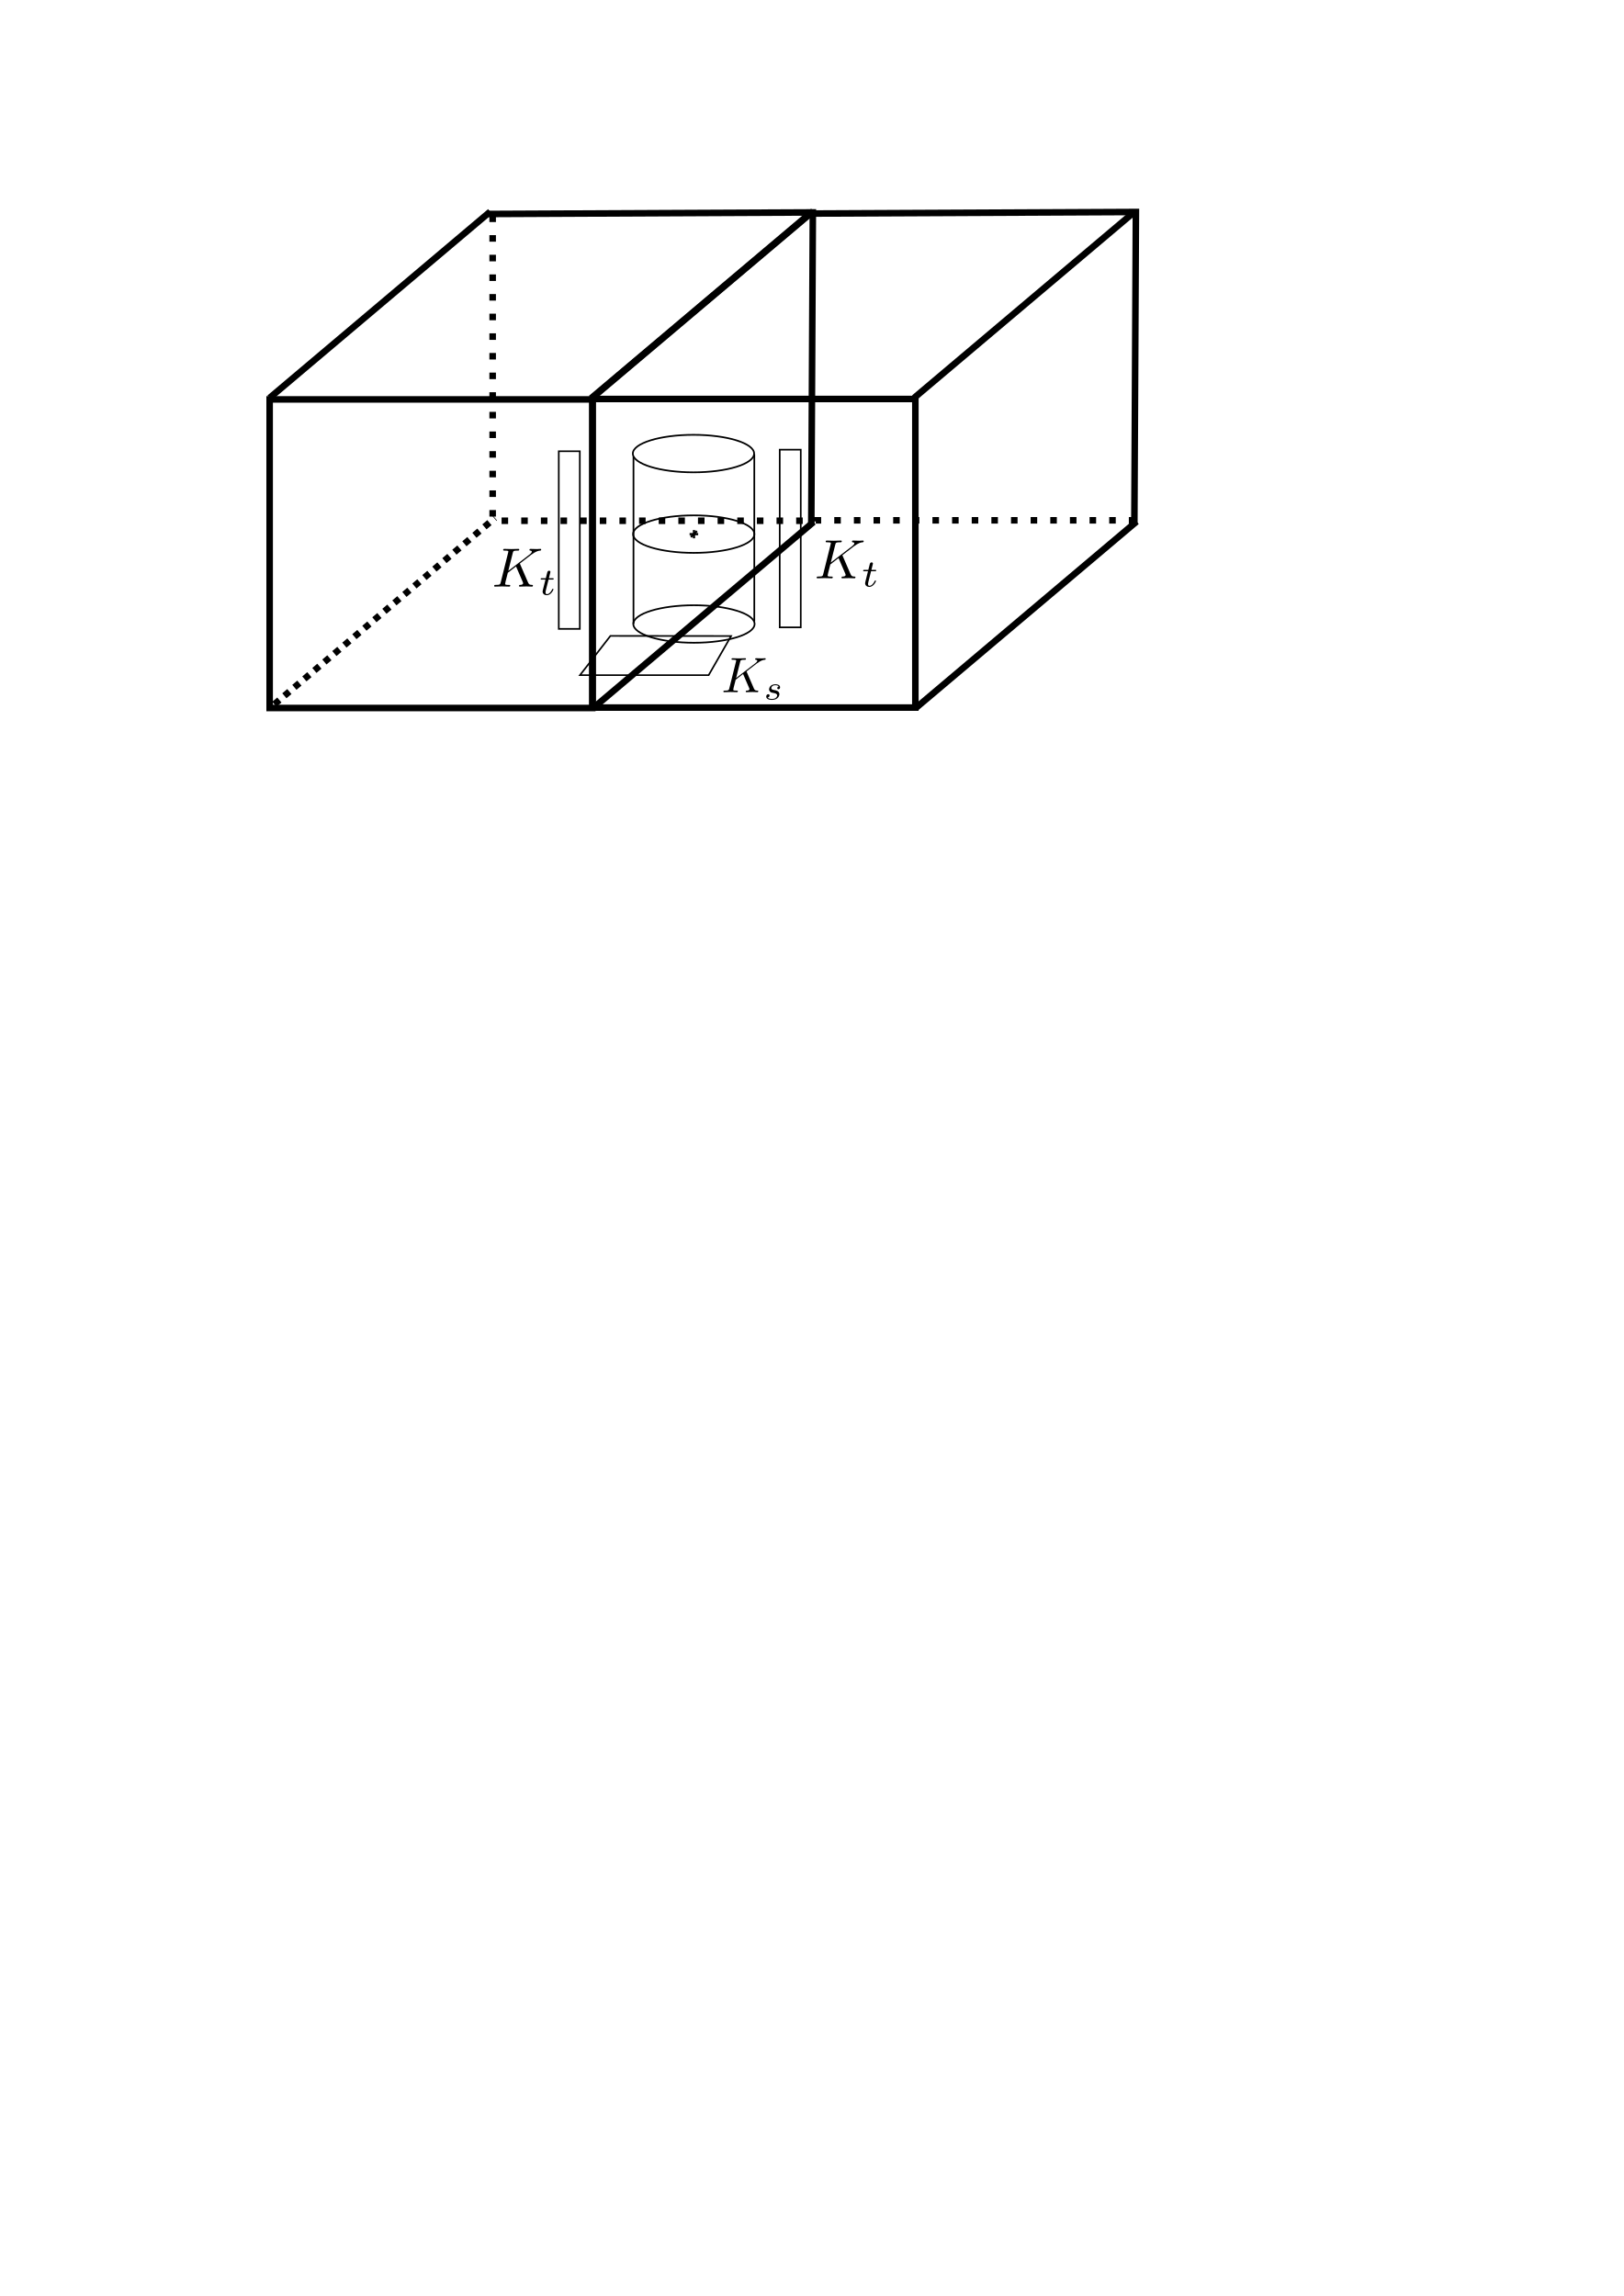
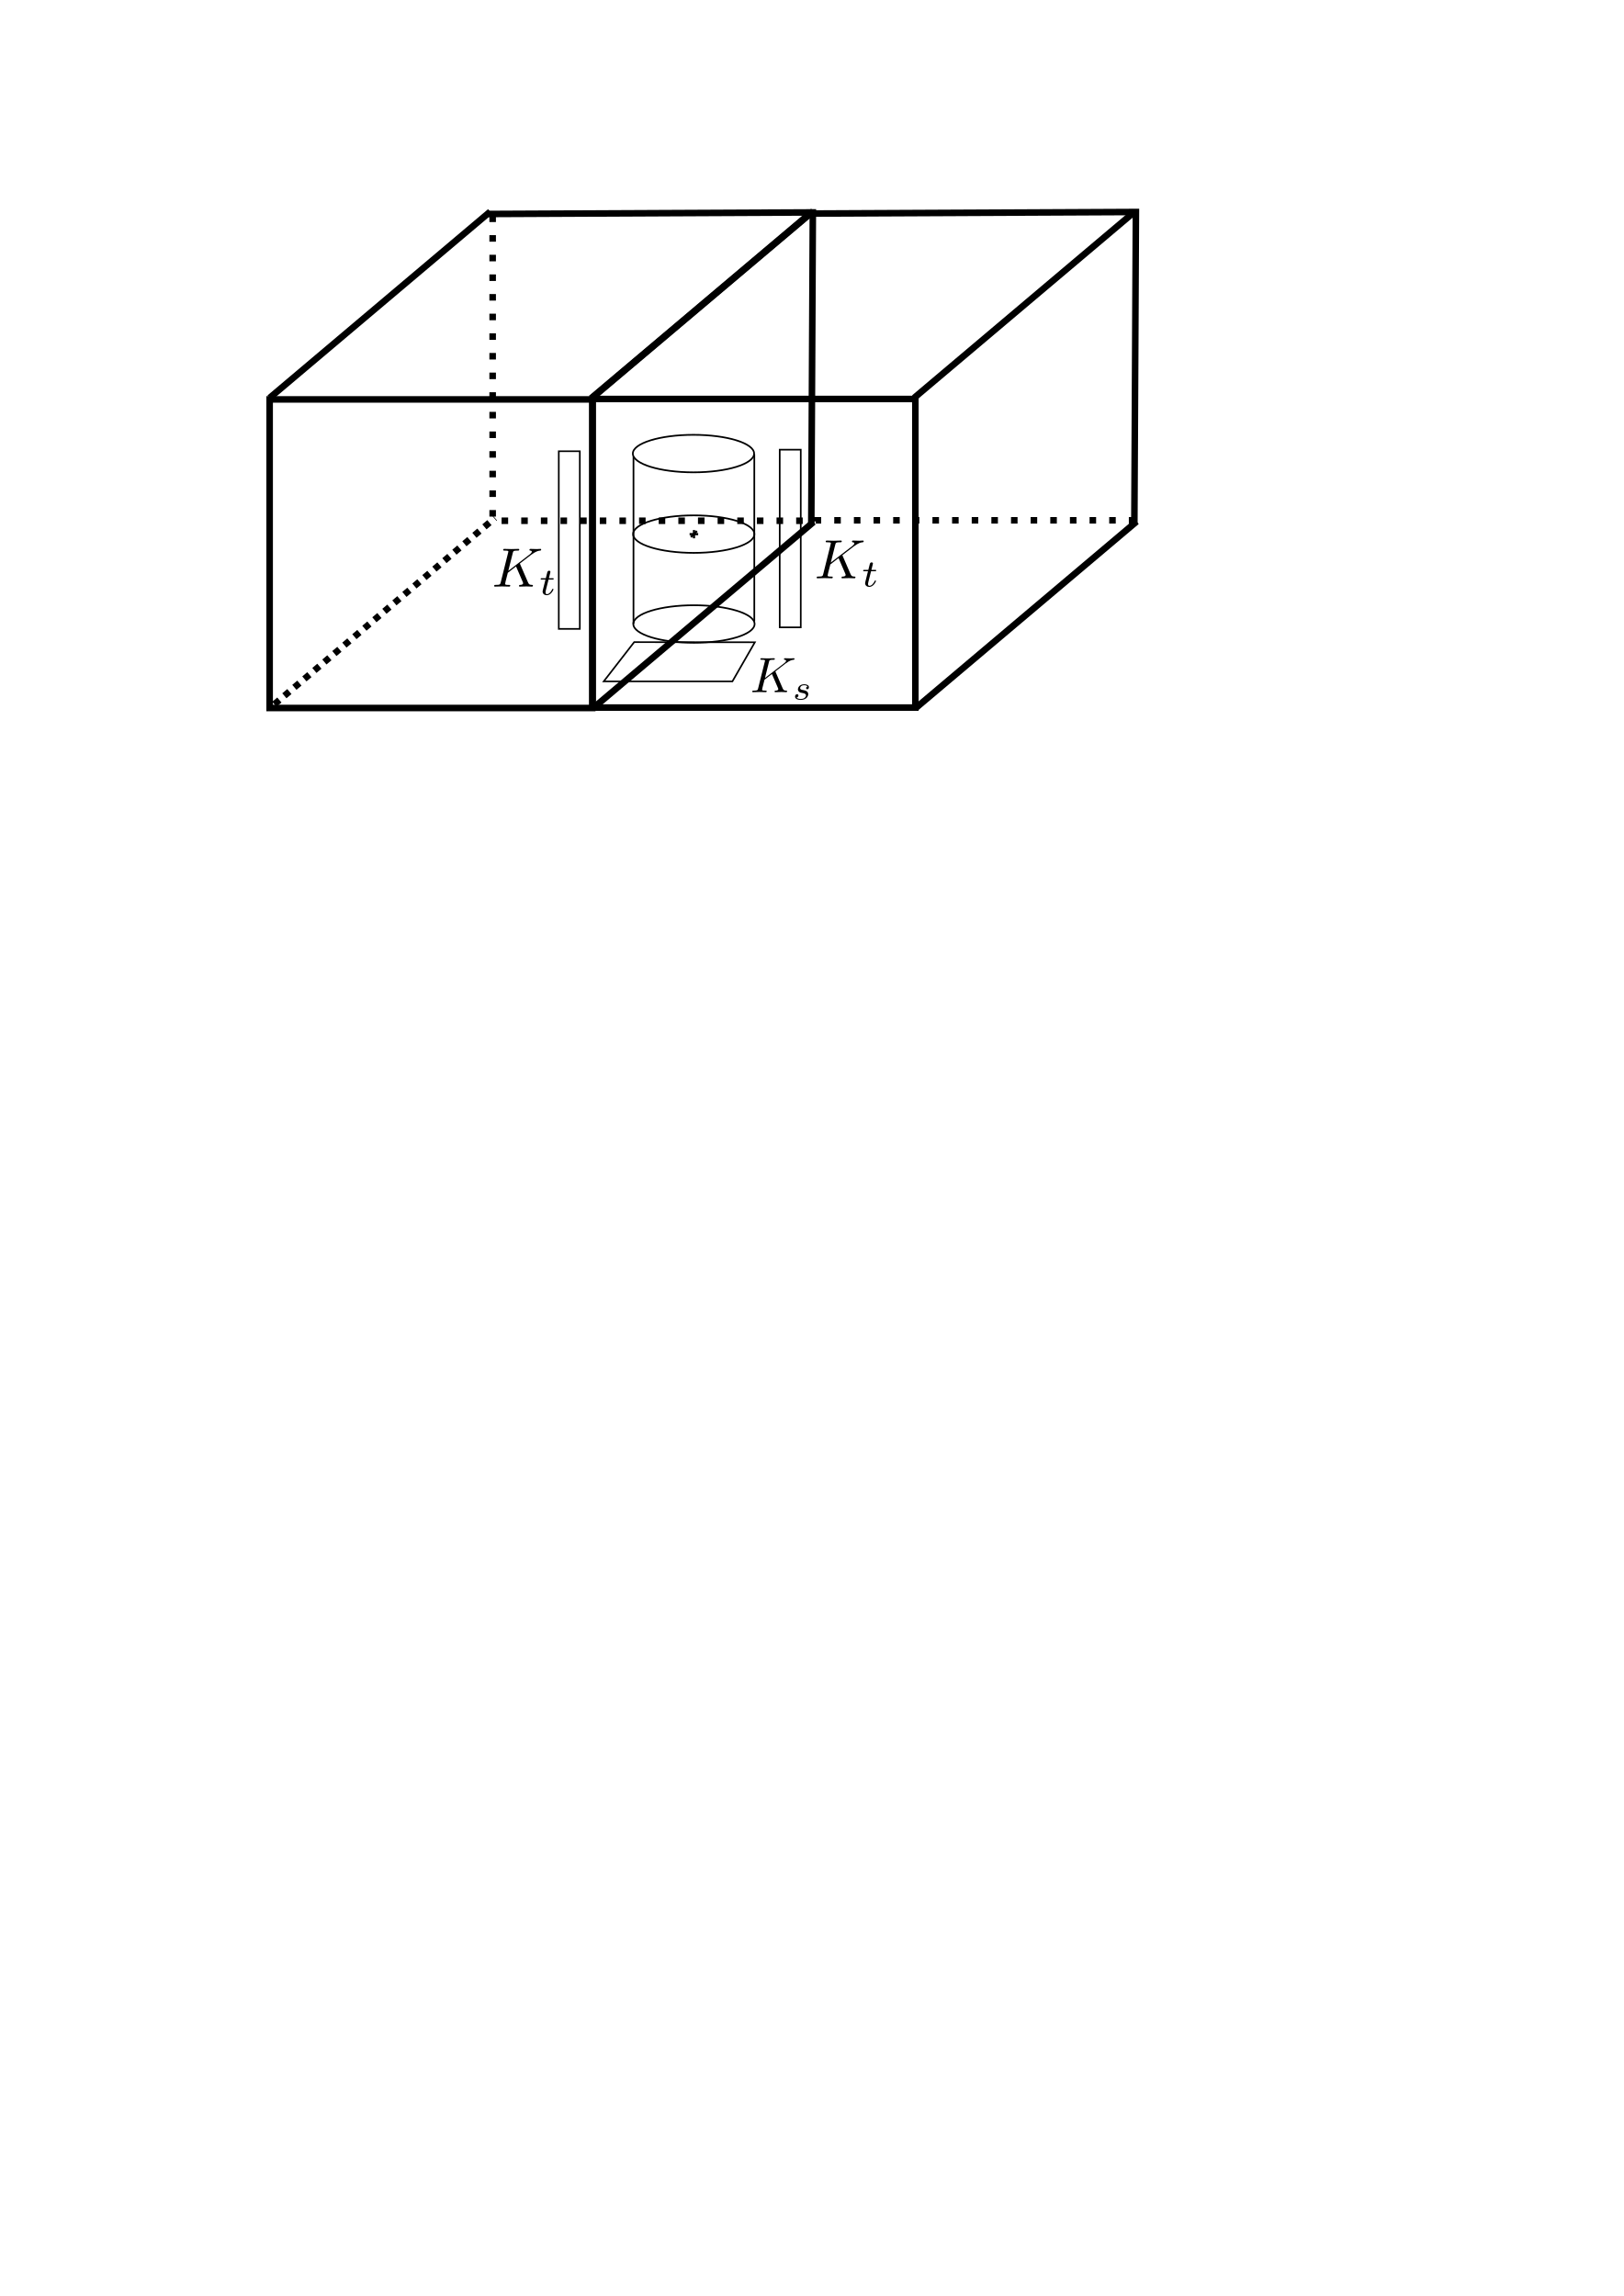
<svg xmlns="http://www.w3.org/2000/svg" width="744.094" height="1052.362" id="svg2" version="1.1">
  <defs id="defs4">
    </defs>
  <g id="layer1">
    <rect ry="0" y="183.076" x="123.571" height="141.429" width="147.857" id="rect3001" style="fill:none;stroke:#000000;stroke-width:3;stroke-linecap:round;stroke-linejoin:miter;stroke-miterlimit:10;stroke-opacity:1;stroke-dasharray:none;stroke-dashoffset:0" />
    <path id="path3773" d="M 123.571,182.362 C 224.643,97.005 224.643,97.005 224.643,97.005" style="fill:none;stroke:#000000;stroke-width:3;stroke-linecap:butt;stroke-linejoin:miter;stroke-miterlimit:10;stroke-opacity:1;stroke-dasharray:none" />
    <path id="path3773-3" d="M 270.893,182.541 C 371.964,97.184 371.964,97.184 371.964,97.184" style="fill:none;stroke:#000000;stroke-width:3;stroke-linecap:butt;stroke-linejoin:miter;stroke-miterlimit:10;stroke-opacity:1;stroke-dasharray:none" />
    <path id="path3773-6" d="M 271.755,324.597 C 372.827,239.24 372.827,239.24 372.827,239.24" style="fill:none;stroke:#000000;stroke-width:3;stroke-linecap:butt;stroke-linejoin:miter;stroke-miterlimit:10;stroke-opacity:1;stroke-dasharray:none" />
    <path id="path3800" d="M 371.786,240.576 372.5,97.362 223.929,98.076" style="fill:none;stroke:#000000;stroke-width:3;stroke-linecap:butt;stroke-linejoin:miter;stroke-opacity:1;stroke-miterlimit:4;stroke-dasharray:none" />
    <path id="path3773-6-1" d="M 125.736,322.779 C 226.807,237.422 226.807,237.422 226.807,237.422" style="fill:none;stroke:#000000;stroke-width:3;stroke-linecap:butt;stroke-linejoin:miter;stroke-miterlimit:10;stroke-opacity:1;stroke-dasharray:3, 3;stroke-dashoffset:0" />
    <path id="path3915" d="m 225.769,98.778 0,139.906 146.977,0" style="fill:none;stroke:#000000;stroke-width:3;stroke-linecap:butt;stroke-linejoin:miter;stroke-opacity:1;stroke-miterlimit:4;stroke-dasharray:3,6;stroke-dashoffset:0" />
    <g id="g6429" transform="translate(340,60)">
      <path style="fill:none;stroke:#000000;stroke-width:1;stroke-linecap:round;stroke-linejoin:miter;stroke-miterlimit:4;stroke-opacity:1;stroke-dasharray:none;stroke-dashoffset:0" id="path3821" d="m 340,373.791 c 0,6.115 -16.23,11.071 -36.25,11.071 -20.02,0 -36.25,-4.957 -36.25,-11.071 0,-6.115 16.23,-11.071 36.25,-11.071 20.02,0 36.25,4.957 36.25,11.071 z" transform="matrix(0.7665775,0,0,0.7763851,-254.8259,-64.19837)" />
      <path style="fill:none;stroke:#000000;stroke-width:1;stroke-linecap:round;stroke-linejoin:miter;stroke-miterlimit:4;stroke-opacity:1;stroke-dasharray:none;stroke-dashoffset:0" id="path3821-7" d="m 340,373.791 c 0,6.115 -16.23,11.071 -36.25,11.071 -20.02,0 -36.25,-4.957 -36.25,-11.071 0,-6.115 16.23,-11.071 36.25,-11.071 20.02,0 36.25,4.957 36.25,11.071 z" transform="matrix(0.7665775,0,0,0.7763851,-255.0492,-142.3097)" />
      <path style="fill:none;stroke:#000000;stroke-width:0.771px;stroke-linecap:butt;stroke-linejoin:miter;stroke-opacity:1" d="m -49.691,225.93 0,-76.662" id="path3841" />
      <path style="fill:none;stroke:#000000;stroke-width:0.771px;stroke-linecap:butt;stroke-linejoin:miter;stroke-opacity:1" d="m 5.676,224.852 0,-76.662" id="path3841-5" />
      <path style="fill:none;stroke:#000000;stroke-width:1;stroke-linecap:round;stroke-linejoin:miter;stroke-miterlimit:4;stroke-opacity:1;stroke-dasharray:none;stroke-dashoffset:0" id="path3821-2" d="m 340,373.791 c 0,6.115 -16.23,11.071 -36.25,11.071 -20.02,0 -36.25,-4.957 -36.25,-11.071 0,-6.115 16.23,-11.071 36.25,-11.071 20.02,0 36.25,4.957 36.25,11.071 z" transform="matrix(0.7665775,0,0,0.7763851,-254.9211,-105.3953)" />
      <path id="path4438" d="m -21.964,186.737 0,-3.795" style="fill:none;stroke:#000000;stroke-width:1px;stroke-linecap:butt;stroke-linejoin:miter;stroke-opacity:1" />
      <path id="path4440" d="m -23.973,184.818 3.929,0" style="fill:none;stroke:#000000;stroke-width:1px;stroke-linecap:butt;stroke-linejoin:miter;stroke-opacity:1" />
      <path id="path4442" d="m -23.393,186.157 2.768,-2.768" style="fill:none;stroke:#000000;stroke-width:1px;stroke-linecap:butt;stroke-linejoin:miter;stroke-opacity:1" />
    </g>
    <rect ry="0" y="182.879" x="271.622" height="141.429" width="147.857" id="rect3001-4" style="fill:none;stroke:#000000;stroke-width:3;stroke-linecap:round;stroke-linejoin:miter;stroke-miterlimit:10;stroke-opacity:1;stroke-dasharray:none;stroke-dashoffset:0" />
    <path id="path3773-4" d="M 271.622,182.165 C 372.694,96.808 372.694,96.808 372.694,96.808" style="fill:none;stroke:#000000;stroke-width:3;stroke-linecap:butt;stroke-linejoin:miter;stroke-miterlimit:10;stroke-opacity:1;stroke-dasharray:none" />
    <path id="path3773-3-7" d="M 418.944,182.344 C 520.015,96.986 520.015,96.986 520.015,96.986" style="fill:none;stroke:#000000;stroke-width:3;stroke-linecap:butt;stroke-linejoin:miter;stroke-miterlimit:10;stroke-opacity:1;stroke-dasharray:none" />
    <path id="path3773-6-6" d="M 419.806,324.4 C 520.878,239.043 520.878,239.043 520.878,239.043" style="fill:none;stroke:#000000;stroke-width:3;stroke-linecap:butt;stroke-linejoin:miter;stroke-miterlimit:10;stroke-opacity:1;stroke-dasharray:none" />
    <path id="path3800-3" d="M 519.837,240.379 520.551,97.165 371.98,97.879" style="fill:none;stroke:#000000;stroke-width:3;stroke-linecap:butt;stroke-linejoin:miter;stroke-miterlimit:4;stroke-opacity:1;stroke-dasharray:none" />
    <path id="path3915-7" d="m 373.82,238.992 0,-0.505 146.977,0" style="fill:none;stroke:#000000;stroke-width:3;stroke-linecap:butt;stroke-linejoin:miter;stroke-miterlimit:4;stroke-opacity:1;stroke-dasharray:3, 6;stroke-dashoffset:0" />
    <rect style="fill:none;stroke:#000000;stroke-width:0.75;stroke-linecap:round;stroke-linejoin:miter;stroke-miterlimit:4;stroke-opacity:1;stroke-dasharray:none;stroke-dashoffset:0" id="rect6439" width="9.643" height="81.429" x="357.321" y="206.112" />
-     <path style="fill:none;stroke:#000000;stroke-width:0.75;stroke-linecap:butt;stroke-linejoin:miter;stroke-miterlimit:4;stroke-opacity:1;stroke-dasharray:none" d="m 265.781,309.454 58.968,0 10.291,-17.93 -55.306,-0.063 z" id="path6953" />
+     <path style="fill:none;stroke:#000000;stroke-width:0.75;stroke-linecap:butt;stroke-linejoin:miter;stroke-miterlimit:4;stroke-opacity:1;stroke-dasharray:none" d="m 276.673,312.311 58.968,0 10.291,-17.93 -55.306,-0.063 z" id="path6953" />
    <rect style="fill:none;stroke:#000000;stroke-width:0.75;stroke-linecap:round;stroke-linejoin:miter;stroke-miterlimit:4;stroke-opacity:1;stroke-dasharray:none;stroke-dashoffset:0" id="rect6439-5" width="9.643" height="81.429" x="256.071" y="206.826" />
    <g id="g7004" transform="matrix(0.477959,0,0,0.477959,82.97538,98.00473)">
      <g id="content" transform="matrix(1.062992,0,0,-1.062992,-186.0236,789.2717)" xml:space="preserve" stroke-miterlimit="10.433" font-style="normal" font-variant="normal" font-weight="normal" font-stretch="normal" font-size-adjust="none" letter-spacing="normal" word-spacing="normal" style="font-style:normal;font-variant:normal;font-weight:normal;font-stretch:normal;letter-spacing:normal;word-spacing:normal;text-anchor:start;fill:none;stroke:#000000;stroke-linecap:butt;stroke-linejoin:miter;stroke-miterlimit:10.433;stroke-opacity:1;stroke-dasharray:none;stroke-dashoffset:0">
        <path d="m 480.88,426.32 -0.01,0.02 0,0.02 -0.01,0.01 -0.01,0.02 0,0.02 -0.01,0.02 -0.01,0.03 -0.01,0.02 -0.01,0.02 -0.01,0.02 -0.01,0.03 -0.01,0.02 -0.02,0.05 -0.02,0.06 -0.02,0.05 -0.02,0.05 -0.01,0.02 -0.01,0.03 -0.01,0.02 -0.01,0.02 -0.01,0.03 0,0.02 -0.01,0.02 0,0.02 -0.01,0.02 0,0.02 0,0.01 0,0.02 c 0,0.04 0.89,0.75 1.45,1.14 l 8.72,6.73 c 4.67,3.44 6.63,3.63 8.11,3.78 0.41,0.05 0.91,0.1 0.91,1 0,0.19 -0.16,0.55 -0.55,0.55 -1.11,0 -2.34,-0.16 -3.55,-0.16 -1.79,0 -3.73,0.16 -5.53,0.16 -0.34,0 -0.94,0 -0.94,-1 0,-0.34 0.25,-0.5 0.6,-0.55 1.09,-0.09 1.54,-0.34 1.54,-1.04 0,-0.89 -1.5,-2.05 -1.79,-2.3 l -19.44,-14.94 4,15.99 c 0.44,1.79 0.55,2.29 4.17,2.29 1.25,0 1.71,0 1.71,1 0,0.44 -0.41,0.55 -0.71,0.55 -1.39,0 -4.98,-0.16 -6.37,-0.16 -1.44,0 -4.99,0.16 -6.42,0.16 -0.36,0 -1,0 -1,-0.95 0,-0.6 0.45,-0.6 1.43,-0.6 0.66,0 1.55,-0.04 2.14,-0.09 0.8,-0.11 1.11,-0.25 1.11,-0.8 0,-0.2 -0.06,-0.36 -0.2,-0.95 l -6.67,-26.75 c -0.5,-1.95 -0.61,-2.34 -4.55,-2.34 -0.84,0 -1.39,0 -1.39,-0.96 0,-0.59 0.59,-0.59 0.75,-0.59 1.39,0 4.94,0.16 6.33,0.16 1.05,0 2.14,-0.07 3.19,-0.07 1.09,0 2.18,-0.09 3.23,-0.09 0.36,0 1,0 1,1 0,0.55 -0.45,0.55 -1.39,0.55 -1.84,0 -3.23,0 -3.23,0.89 0,0.36 0.29,1.45 0.43,2.2 0.71,2.58 1.35,5.22 2,7.81 l 7.42,5.78 5.79,-13.4 c 0.59,-1.35 0.59,-1.44 0.59,-1.74 0,-1.5 -2.14,-1.54 -2.59,-1.54 -0.55,0 -1.1,0 -1.1,-1 0,-0.55 0.6,-0.55 0.71,-0.55 1.98,0 4.07,0.16 6.07,0.16 1.1,0 3.78,-0.16 4.88,-0.16 0.25,0 0.9,0 0.9,1 0,0.55 -0.56,0.55 -1,0.55 -2.04,0.04 -2.68,0.5 -3.43,2.23 z" id="path7007" style="fill:#000000;stroke-width:0" />
        <path d="M 506.46,412.53 H 510 c 0.66,0 1.11,0 1.11,0.76 0,0.49 -0.45,0.49 -1.03,0.49 h -3.31 l 1.28,5.15 c 0.03,0.18 0.11,0.35 0.11,0.49 0,0.64 -0.48,1.12 -1.19,1.12 -0.87,0 -1.39,-0.59 -1.64,-1.5 -0.23,-0.87 0.22,0.8 -1.33,-5.26 h -3.54 c -0.66,0 -1.11,0 -1.11,-0.77 0,-0.48 0.4,-0.48 1.04,-0.48 h 3.3 l -2.05,-8.22 c -0.21,-0.88 -0.53,-2.13 -0.53,-2.58 0,-2.06 1.75,-3.31 3.74,-3.31 3.87,0 6.06,4.87 6.06,5.33 0,0.45 -0.45,0.45 -0.56,0.45 -0.41,0 -0.46,-0.08 -0.72,-0.66 -0.99,-2.2 -2.77,-4.15 -4.67,-4.15 -0.74,0 -1.22,0.45 -1.22,1.7 0,0.36 0.14,1.09 0.2,1.44 z" id="path7009" style="fill:#000000;stroke-width:0" />
      </g>
    </g>
-     <g id="g7079" transform="matrix(0.4298703,0,0,0.4298703,202.4674,163.5756)">
+     <g id="g7079" transform="matrix(0.4298703,0,0,0.4298703,215.6817,163.5756)">
      <g word-spacing="normal" letter-spacing="normal" font-size-adjust="none" font-stretch="normal" font-weight="normal" font-variant="normal" font-style="normal" stroke-miterlimit="10.433" xml:space="preserve" transform="matrix(1.062992,0,0,-1.062992,-186.0236,789.2717)" id="g7081" style="font-style:normal;font-variant:normal;font-weight:normal;font-stretch:normal;letter-spacing:normal;word-spacing:normal;text-anchor:start;fill:none;stroke:#000000;stroke-linecap:butt;stroke-linejoin:miter;stroke-miterlimit:10.433;stroke-opacity:1;stroke-dasharray:none;stroke-dashoffset:0">
        <path id="path7083" d="m 480.88,426.32 -0.01,0.02 0,0.02 -0.01,0.01 -0.01,0.02 0,0.02 -0.01,0.02 -0.01,0.03 -0.01,0.02 -0.01,0.02 -0.01,0.02 -0.01,0.03 -0.01,0.02 -0.02,0.05 -0.02,0.06 -0.02,0.05 -0.02,0.05 -0.01,0.02 -0.01,0.03 -0.01,0.02 -0.01,0.02 -0.01,0.03 0,0.02 -0.01,0.02 0,0.02 -0.01,0.02 0,0.02 0,0.01 0,0.02 c 0,0.04 0.89,0.75 1.45,1.14 l 8.72,6.73 c 4.67,3.44 6.63,3.63 8.11,3.78 0.41,0.05 0.91,0.1 0.91,1 0,0.19 -0.16,0.55 -0.55,0.55 -1.11,0 -2.34,-0.16 -3.55,-0.16 -1.79,0 -3.73,0.16 -5.53,0.16 -0.34,0 -0.94,0 -0.94,-1 0,-0.34 0.25,-0.5 0.6,-0.55 1.09,-0.09 1.54,-0.34 1.54,-1.04 0,-0.89 -1.5,-2.05 -1.79,-2.3 l -19.44,-14.94 4,15.99 c 0.44,1.79 0.55,2.29 4.17,2.29 1.25,0 1.71,0 1.71,1 0,0.44 -0.41,0.55 -0.71,0.55 -1.39,0 -4.98,-0.16 -6.37,-0.16 -1.44,0 -4.99,0.16 -6.42,0.16 -0.36,0 -1,0 -1,-0.95 0,-0.6 0.45,-0.6 1.43,-0.6 0.66,0 1.55,-0.04 2.14,-0.09 0.8,-0.11 1.11,-0.25 1.11,-0.8 0,-0.2 -0.06,-0.36 -0.2,-0.95 l -6.67,-26.75 c -0.5,-1.95 -0.61,-2.34 -4.55,-2.34 -0.84,0 -1.39,0 -1.39,-0.96 0,-0.59 0.59,-0.59 0.75,-0.59 1.39,0 4.94,0.16 6.33,0.16 1.05,0 2.14,-0.07 3.19,-0.07 1.09,0 2.18,-0.09 3.23,-0.09 0.36,0 1,0 1,1 0,0.55 -0.45,0.55 -1.39,0.55 -1.84,0 -3.23,0 -3.23,0.89 0,0.36 0.29,1.45 0.43,2.2 0.71,2.58 1.35,5.22 2,7.81 l 7.42,5.78 5.79,-13.4 c 0.59,-1.35 0.59,-1.44 0.59,-1.74 0,-1.5 -2.14,-1.54 -2.59,-1.54 -0.55,0 -1.1,0 -1.1,-1 0,-0.55 0.6,-0.55 0.71,-0.55 1.98,0 4.07,0.16 6.07,0.16 1.1,0 3.78,-0.16 4.88,-0.16 0.25,0 0.9,0 0.9,1 0,0.55 -0.56,0.55 -1,0.55 -2.04,0.04 -2.68,0.5 -3.43,2.23 z" style="fill:#000000;stroke-width:0" />
        <path id="path7085" d="m 512.9,411.86 -0.09,-0.03 -0.08,-0.02 -0.08,-0.03 -0.08,-0.02 -0.07,-0.04 -0.08,-0.03 -0.07,-0.04 -0.07,-0.04 -0.06,-0.04 -0.07,-0.04 -0.06,-0.05 -0.06,-0.05 -0.06,-0.05 -0.05,-0.05 -0.05,-0.05 -0.05,-0.06 -0.05,-0.05 -0.04,-0.06 -0.04,-0.06 -0.04,-0.06 -0.03,-0.06 -0.04,-0.06 -0.03,-0.06 -0.02,-0.06 -0.03,-0.07 -0.02,-0.06 -0.01,-0.07 -0.02,-0.06 -0.01,-0.07 -0.01,-0.06 0,-0.07 0,-0.06 c 0,-0.81 0.7,-1.12 1.15,-1.12 0.35,0 1.67,0.21 1.67,1.98 0,2.27 -2.5,3.03 -4.62,3.03 -5.44,0 -6.42,-4 -6.42,-5.08 0,-1.29 0.73,-2.12 1.22,-2.54 0.9,-0.71 1.53,-0.83 3.93,-1.25 0.74,-0.14 2.97,-0.57 2.97,-2.3 0,-0.59 -0.39,-1.92 -1.84,-2.8 -1.36,-0.76 -3.08,-0.76 -3.49,-0.76 -1.4,0 -3.39,0.31 -4.18,1.47 1.15,0.14 1.92,1 1.92,1.98 0,0.87 -0.63,1.28 -1.36,1.28 -1.02,0 -2.03,-0.8 -2.03,-2.33 0,-2.09 2.23,-3.37 5.61,-3.37 6.42,0 7.61,4.39 7.61,5.75 0,3.2 -3.53,3.83 -4.82,4.08 -0.31,0.06 -1.18,0.2 -1.39,0.26 -1.29,0.25 -1.92,0.99 -1.92,1.75 0,0.8 0.63,1.74 1.39,2.24 0.94,0.59 2.16,0.65 2.75,0.65 0.74,0 2.55,-0.11 3.32,-1.29 z" style="fill:#000000;stroke-width:0" />
      </g>
    </g>
    <g id="g7004-9" transform="matrix(0.477959,0,0,0.477959,230.7739,94.18785)">
      <g id="content-6" transform="matrix(1.062992,0,0,-1.062992,-186.0236,789.2717)" xml:space="preserve" stroke-miterlimit="10.433" font-style="normal" font-variant="normal" font-weight="normal" font-stretch="normal" font-size-adjust="none" letter-spacing="normal" word-spacing="normal" style="font-style:normal;font-variant:normal;font-weight:normal;font-stretch:normal;letter-spacing:normal;word-spacing:normal;text-anchor:start;fill:none;stroke:#000000;stroke-linecap:butt;stroke-linejoin:miter;stroke-miterlimit:10.433;stroke-opacity:1;stroke-dasharray:none;stroke-dashoffset:0">
        <path d="m 480.88,426.32 -0.01,0.02 0,0.02 -0.01,0.01 -0.01,0.02 0,0.02 -0.01,0.02 -0.01,0.03 -0.01,0.02 -0.01,0.02 -0.01,0.02 -0.01,0.03 -0.01,0.02 -0.02,0.05 -0.02,0.06 -0.02,0.05 -0.02,0.05 -0.01,0.02 -0.01,0.03 -0.01,0.02 -0.01,0.02 -0.01,0.03 0,0.02 -0.01,0.02 0,0.02 -0.01,0.02 0,0.02 0,0.01 0,0.02 c 0,0.04 0.89,0.75 1.45,1.14 l 8.72,6.73 c 4.67,3.44 6.63,3.63 8.11,3.78 0.41,0.05 0.91,0.1 0.91,1 0,0.19 -0.16,0.55 -0.55,0.55 -1.11,0 -2.34,-0.16 -3.55,-0.16 -1.79,0 -3.73,0.16 -5.53,0.16 -0.34,0 -0.94,0 -0.94,-1 0,-0.34 0.25,-0.5 0.6,-0.55 1.09,-0.09 1.54,-0.34 1.54,-1.04 0,-0.89 -1.5,-2.05 -1.79,-2.3 l -19.44,-14.94 4,15.99 c 0.44,1.79 0.55,2.29 4.17,2.29 1.25,0 1.71,0 1.71,1 0,0.44 -0.41,0.55 -0.71,0.55 -1.39,0 -4.98,-0.16 -6.37,-0.16 -1.44,0 -4.99,0.16 -6.42,0.16 -0.36,0 -1,0 -1,-0.95 0,-0.6 0.45,-0.6 1.43,-0.6 0.66,0 1.55,-0.04 2.14,-0.09 0.8,-0.11 1.11,-0.25 1.11,-0.8 0,-0.2 -0.06,-0.36 -0.2,-0.95 l -6.67,-26.75 c -0.5,-1.95 -0.61,-2.34 -4.55,-2.34 -0.84,0 -1.39,0 -1.39,-0.96 0,-0.59 0.59,-0.59 0.75,-0.59 1.39,0 4.94,0.16 6.33,0.16 1.05,0 2.14,-0.07 3.19,-0.07 1.09,0 2.18,-0.09 3.23,-0.09 0.36,0 1,0 1,1 0,0.55 -0.45,0.55 -1.39,0.55 -1.84,0 -3.23,0 -3.23,0.89 0,0.36 0.29,1.45 0.43,2.2 0.71,2.58 1.35,5.22 2,7.81 l 7.42,5.78 5.79,-13.4 c 0.59,-1.35 0.59,-1.44 0.59,-1.74 0,-1.5 -2.14,-1.54 -2.59,-1.54 -0.55,0 -1.1,0 -1.1,-1 0,-0.55 0.6,-0.55 0.71,-0.55 1.98,0 4.07,0.16 6.07,0.16 1.1,0 3.78,-0.16 4.88,-0.16 0.25,0 0.9,0 0.9,1 0,0.55 -0.56,0.55 -1,0.55 -2.04,0.04 -2.68,0.5 -3.43,2.23 z" id="path7007-2" style="fill:#000000;stroke-width:0" />
        <path d="M 506.46,412.53 H 510 c 0.66,0 1.11,0 1.11,0.76 0,0.49 -0.45,0.49 -1.03,0.49 h -3.31 l 1.28,5.15 c 0.03,0.18 0.11,0.35 0.11,0.49 0,0.64 -0.48,1.12 -1.19,1.12 -0.87,0 -1.39,-0.59 -1.64,-1.5 -0.23,-0.87 0.22,0.8 -1.33,-5.26 h -3.54 c -0.66,0 -1.11,0 -1.11,-0.77 0,-0.48 0.4,-0.48 1.04,-0.48 h 3.3 l -2.05,-8.22 c -0.21,-0.88 -0.53,-2.13 -0.53,-2.58 0,-2.06 1.75,-3.31 3.74,-3.31 3.87,0 6.06,4.87 6.06,5.33 0,0.45 -0.45,0.45 -0.56,0.45 -0.41,0 -0.46,-0.08 -0.72,-0.66 -0.99,-2.2 -2.77,-4.15 -4.67,-4.15 -0.74,0 -1.22,0.45 -1.22,1.7 0,0.36 0.14,1.09 0.2,1.44 z" id="path7009-1" style="fill:#000000;stroke-width:0" />
      </g>
    </g>
  </g>
</svg>
